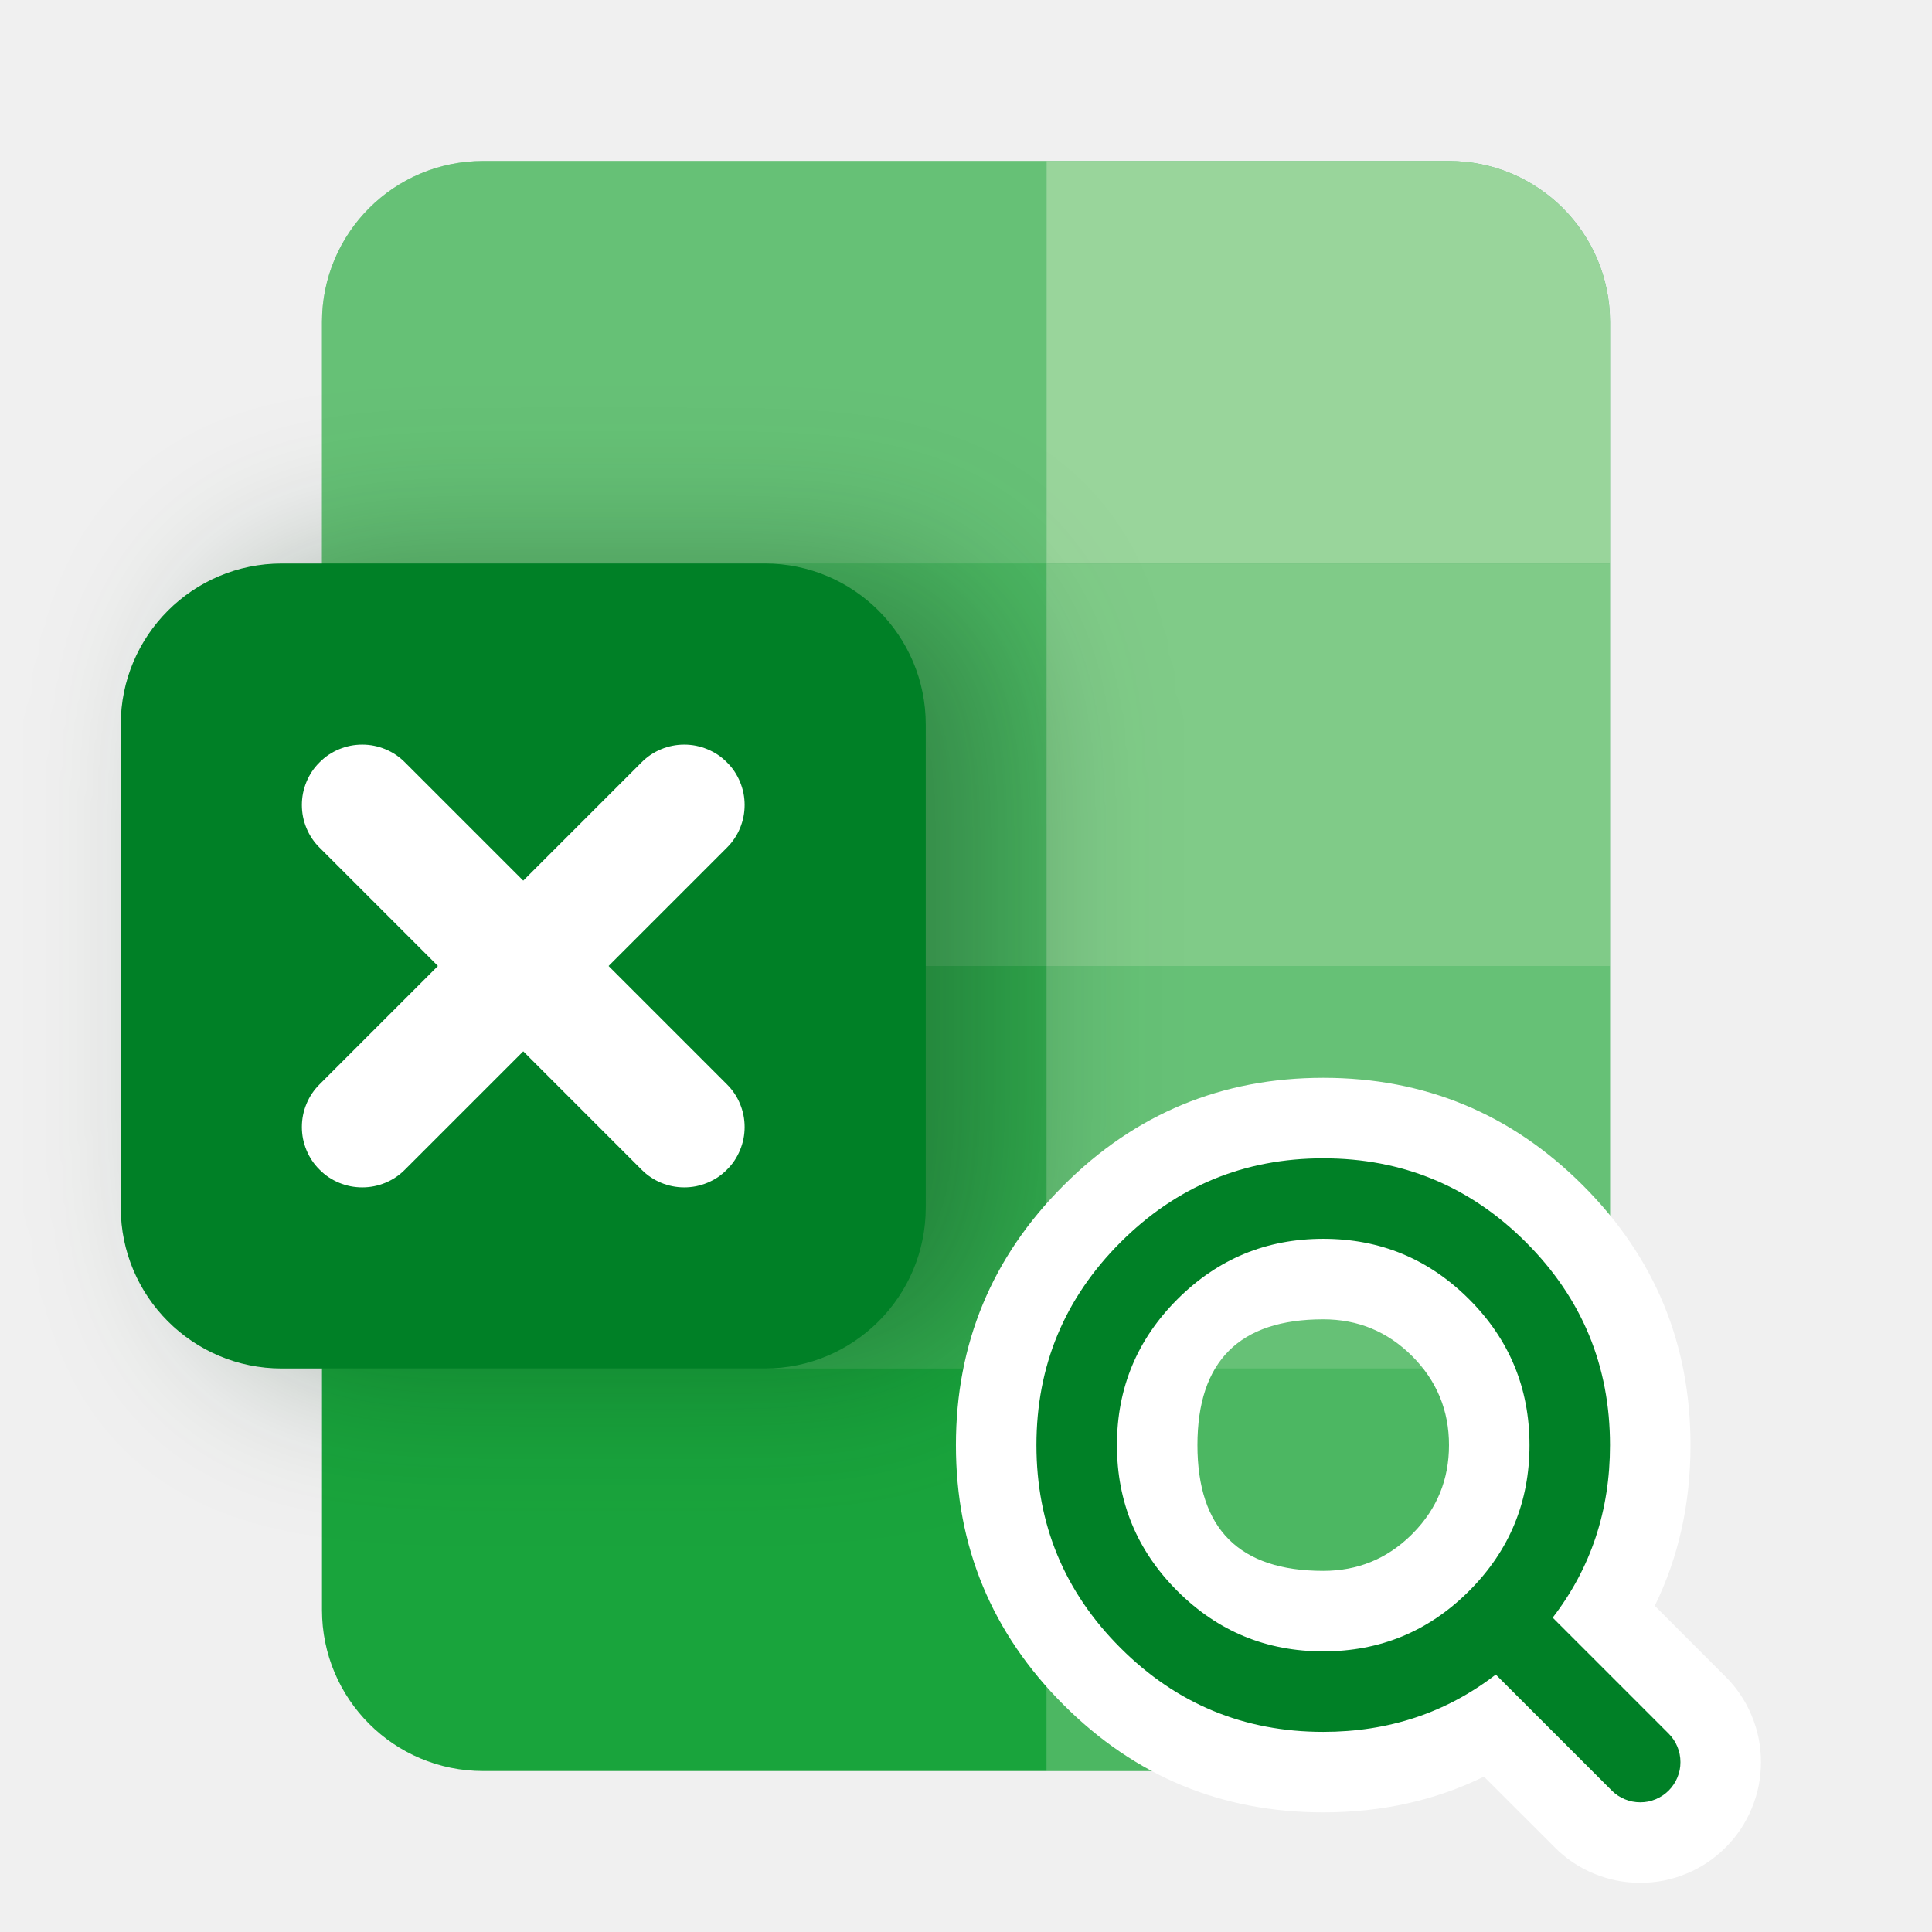
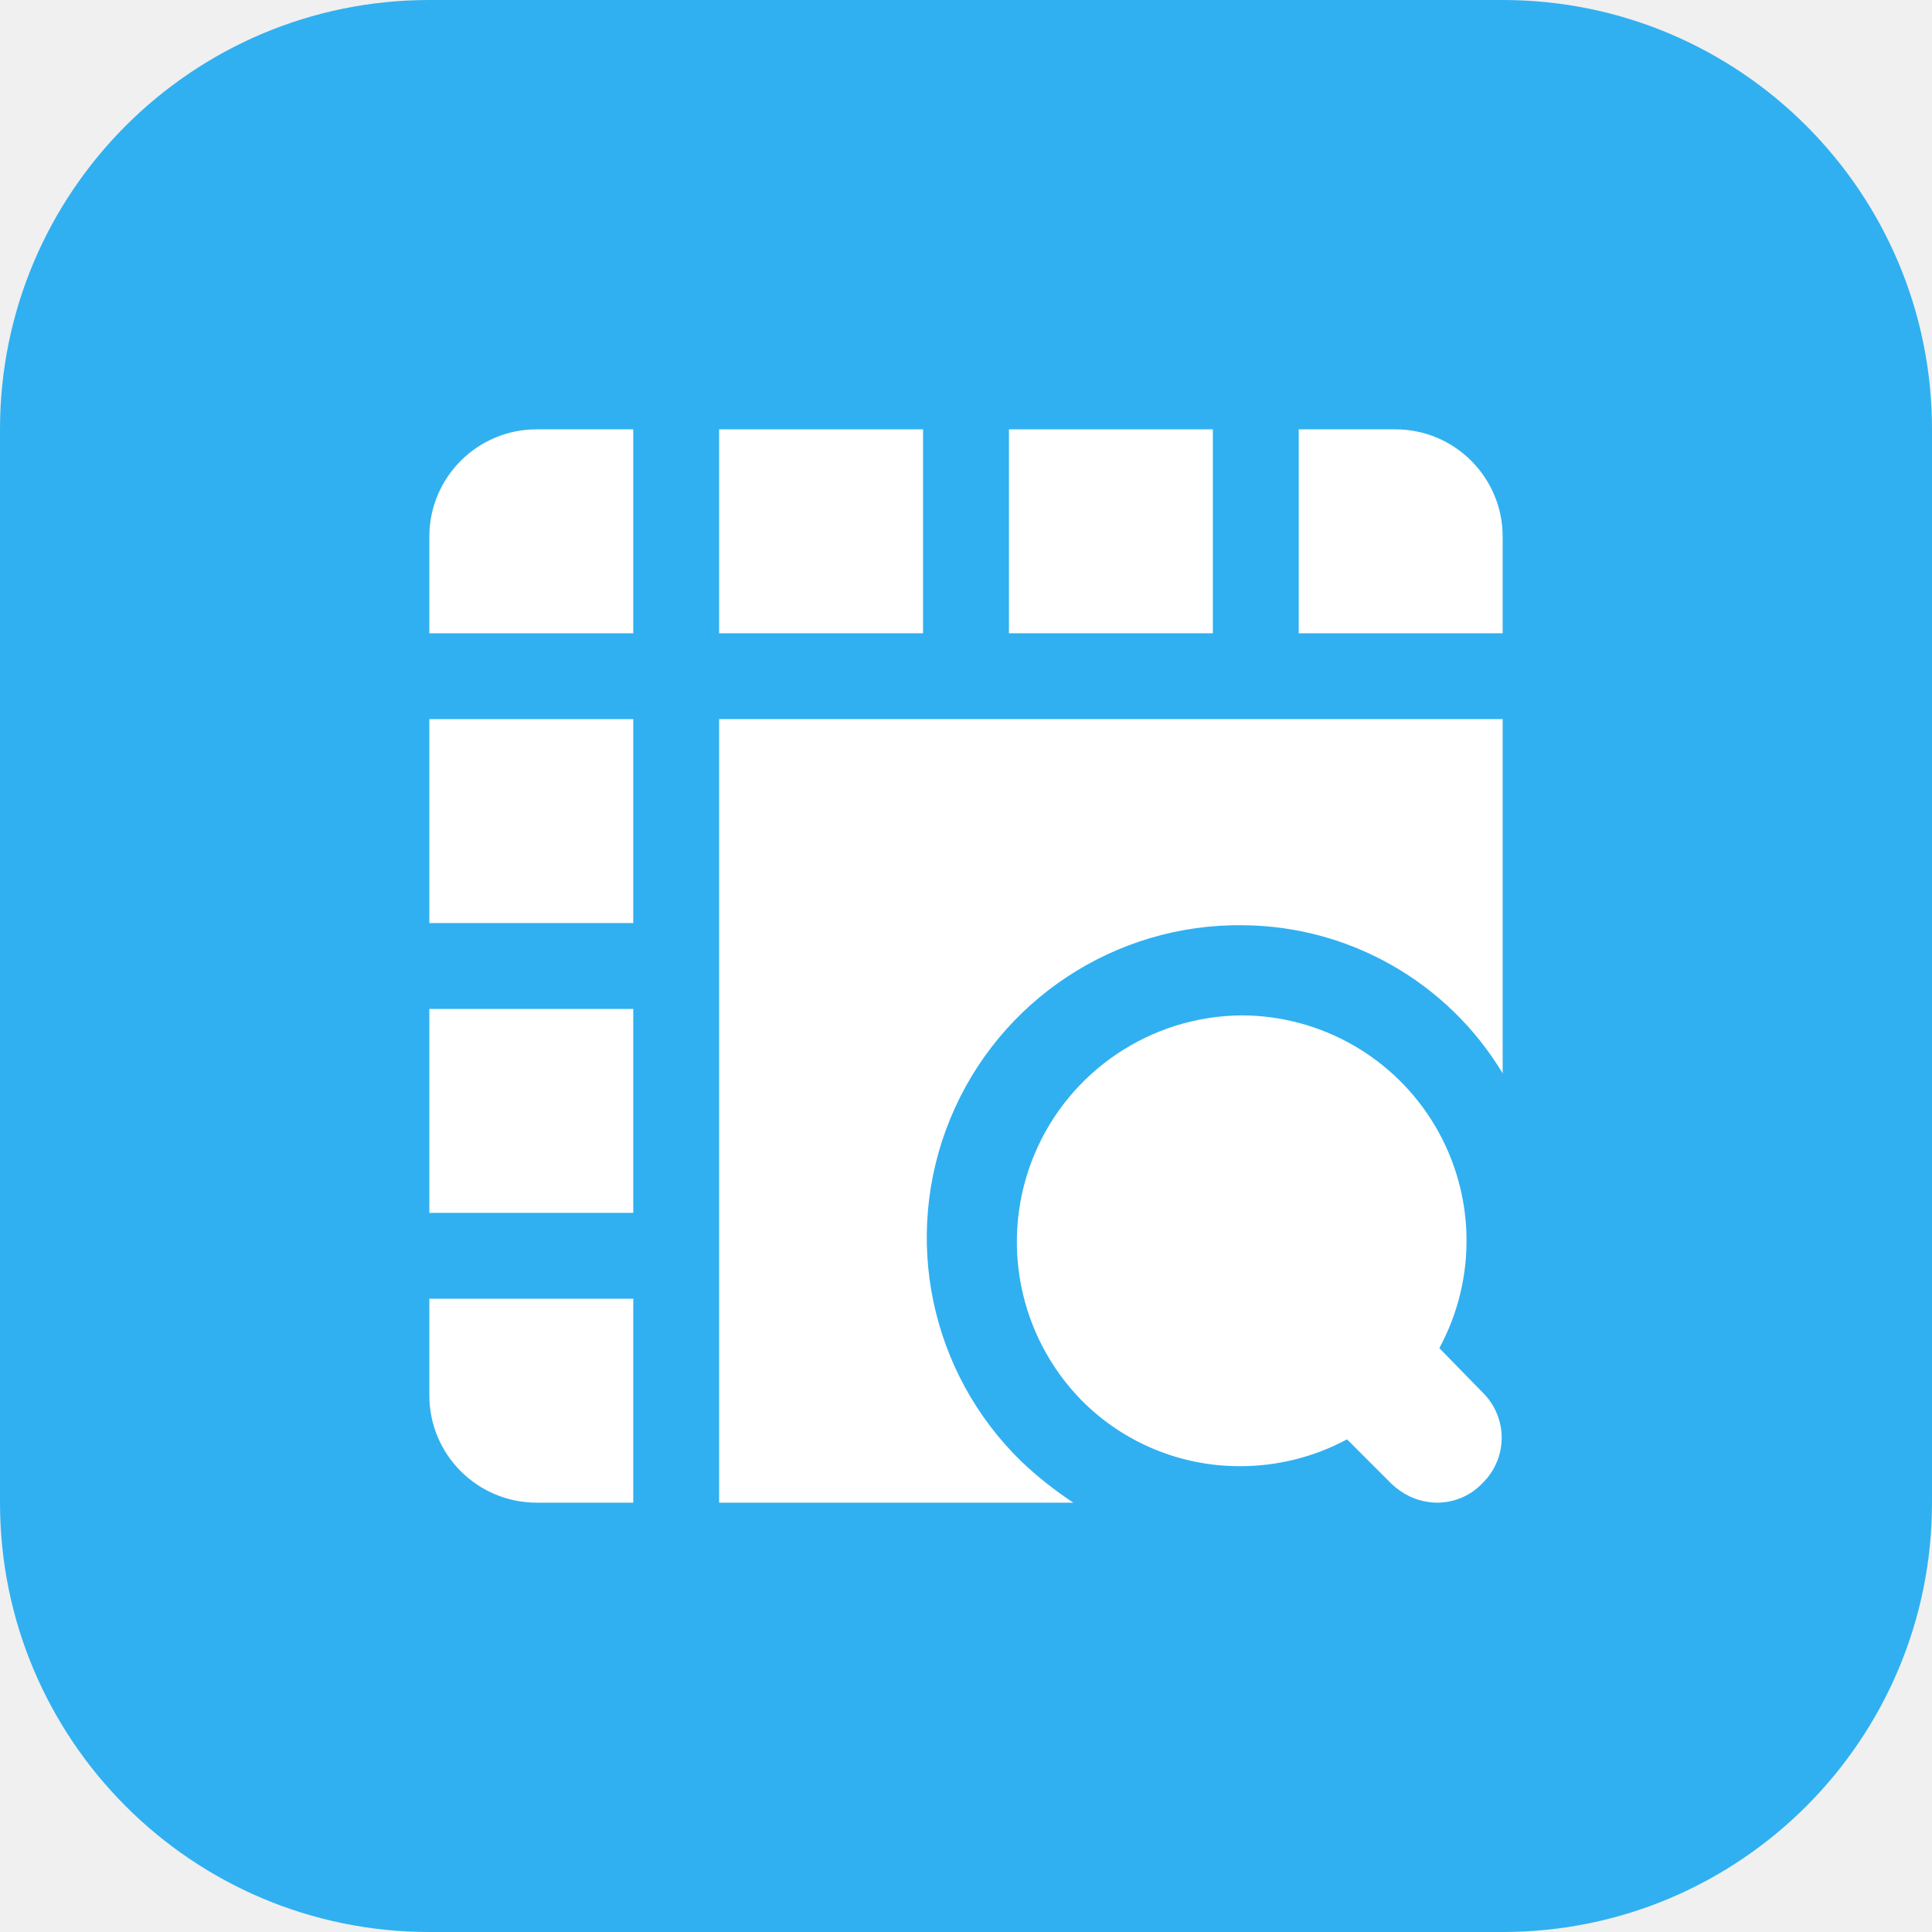
- <svg xmlns="http://www.w3.org/2000/svg" fill="none" version="1.1" width="24" height="24" viewBox="0 0 24 24">
+ <svg xmlns="http://www.w3.org/2000/svg" id="图层_1" data-name="图层 1" viewBox="0 0 18 18">
  <defs>
-     <clipPath id="master_svg0_644_63801">
-       <rect x="0" y="0" width="24" height="24" rx="0" />
-     </clipPath>
-     <filter id="master_svg1_644_63811" filterUnits="objectBoundingBox" color-interpolation-filters="sRGB" x="-3" y="-4" width="18" height="18">
-       <feFlood flood-opacity="0" result="BackgroundImageFix" />
-       <feColorMatrix in="SourceAlpha" type="matrix" values="0 0 0 0 0 0 0 0 0 0 0 0 0 0 0 0 0 0 127 0" />
-       <feOffset dy="0" dx="1" />
-       <feGaussianBlur stdDeviation="1" />
-       <feColorMatrix type="matrix" values="0 0 0 0 0 0 0 0 0 0.173 0 0 0 0 0.063 0 0 0 0.33 0" />
-       <feBlend mode="normal" in2="BackgroundImageFix" result="effect1_dropShadow" />
-       <feBlend mode="normal" in="SourceGraphic" in2="effect1_dropShadow" result="shape" />
-     </filter>
+     <style>
+       .nbiucsbcsis1 {
+         fill: #30b0f0;
+       }
+ 
+       .nbiucsbcsis2 {
+         fill: #fff;
+       }
+     </style>
  </defs>
-   <g clip-path="url(#master_svg0_644_63801)">
-     <g>
-       <path d="M4,4L4,20C4,21.105,4.895,22,6,22L18,22C19.105,22,20,21.105,20,20L20,4C20,2.895,19.105,2,18,2L6,2C4.895,2,4,2.895,4,4Z" fill="#009A29" fill-opacity="1" />
-     </g>
-     <g style="opacity:0.5;">
-       <path d="M13,7L13,12L20,12L20,7L13,7Z" fill="#FFFCE8" fill-opacity="1" />
-     </g>
-     <g style="opacity:0.3;">
-       <path d="M4,7L4,12L13,12L13,7L4,7Z" fill="#FFFCE8" fill-opacity="1" />
-     </g>
-     <g style="opacity:0.6;">
-       <path d="M13,2L13,7L20,7L20,4C20,2.895,19.105,2,18,2L13,2Z" fill="#FFFCE8" fill-opacity="1" />
-     </g>
-     <g style="opacity:0.4;">
-       <path d="M4,4L4,7L13,7L13,2L6,2C4.895,2,4,2.895,4,4Z" fill="#FFFCE8" fill-opacity="1" />
-     </g>
-     <g style="opacity:0.3;">
-       <path d="M13,17L13,22L18,22C19.105,22,20,21.105,20,20L20,17L13,17Z" fill="#FFFCE8" fill-opacity="1" />
-     </g>
-     <g style="opacity:0.1;">
-       <path d="M4,17L4,20C4,21.105,4.895,22,6,22L13,22L13,17L4,17Z" fill="#FFFCE8" fill-opacity="1" />
-     </g>
-     <g style="opacity:0.4;">
-       <path d="M13,12L13,17L20,17L20,12L13,12Z" fill="#FFFCE8" fill-opacity="1" />
-     </g>
-     <g style="opacity:0.2;">
-       <path d="M4,12L4,17L13,17L13,12L4,12Z" fill="#FFFCE8" fill-opacity="1" />
-     </g>
-     <g filter="url(#master_svg1_644_63811)">
-       <rect x="1.5" y="7" width="10" height="10" rx="2" fill="#008026" fill-opacity="1" />
-     </g>
-     <g>
-       <path d="M5.03,9.47L9.03,13.47Q9.136,13.575,9.193,13.713Q9.25,13.851,9.25,14Q9.25,14.074,9.236,14.146Q9.221,14.219,9.193,14.287Q9.165,14.355,9.124,14.417Q9.083,14.478,9.03,14.53Q8.978,14.583,8.917,14.624Q8.855,14.665,8.787,14.693Q8.719,14.721,8.646,14.736Q8.574,14.75,8.5,14.75Q8.351,14.75,8.213,14.693Q8.075,14.636,7.97,14.53L3.97,10.53L3.97,10.53Q3.864,10.425,3.807,10.287Q3.75,10.149,3.75,10Q3.75,9.926,3.764,9.854Q3.779,9.781,3.807,9.713Q3.835,9.645,3.876,9.583Q3.917,9.522,3.97,9.47Q4.022,9.417,4.083,9.376Q4.145,9.335,4.213,9.307Q4.281,9.279,4.354,9.264Q4.426,9.25,4.5,9.25Q4.649,9.25,4.787,9.307Q4.925,9.364,5.03,9.47L5.03,9.47Z" fill-rule="evenodd" fill="#FFFFFF" fill-opacity="1" />
-     </g>
-     <g>
-       <path d="M9.03,10.53Q9.136,10.425,9.193,10.287Q9.25,10.149,9.25,10Q9.25,9.926,9.236,9.854Q9.221,9.781,9.193,9.713Q9.165,9.645,9.124,9.583Q9.083,9.522,9.03,9.47Q8.978,9.417,8.917,9.376Q8.855,9.335,8.787,9.307Q8.719,9.279,8.646,9.264Q8.574,9.25,8.5,9.25Q8.351,9.25,8.213,9.307Q8.075,9.364,7.97,9.47L3.97,13.47Q3.864,13.575,3.807,13.713Q3.75,13.851,3.75,14Q3.75,14.074,3.764,14.146Q3.779,14.219,3.807,14.287Q3.835,14.355,3.876,14.417Q3.917,14.478,3.97,14.53Q4.022,14.583,4.083,14.624Q4.145,14.665,4.213,14.693Q4.281,14.721,4.354,14.736Q4.426,14.75,4.5,14.75Q4.649,14.75,4.787,14.693Q4.925,14.636,5.03,14.53L9.03,10.53L9.03,10.53Z" fill-rule="evenodd" fill="#FFFFFF" fill-opacity="1" />
-     </g>
-     <g>
-       <path d="M19.664,14.726Q18.328,13.389,16.438,13.389Q14.548,13.389,13.212,14.726Q11.875,16.062,11.875,17.952Q11.875,19.842,13.212,21.178Q14.548,22.514,16.438,22.514Q17.528,22.514,18.434,22.07L19.314,22.949L19.315,22.95Q19.419,23.055,19.542,23.137Q19.665,23.219,19.801,23.275Q19.938,23.332,20.083,23.361Q20.228,23.389,20.375,23.389Q20.449,23.389,20.522,23.382Q20.596,23.375,20.668,23.361Q20.74,23.346,20.811,23.325Q20.881,23.303,20.949,23.275Q21.018,23.247,21.083,23.212Q21.148,23.178,21.209,23.137Q21.27,23.096,21.327,23.049Q21.384,23.002,21.436,22.95Q21.488,22.898,21.535,22.841Q21.582,22.784,21.623,22.723Q21.664,22.661,21.698,22.596Q21.733,22.532,21.761,22.463Q21.789,22.395,21.811,22.325Q21.832,22.254,21.847,22.182Q21.861,22.11,21.868,22.036Q21.875,21.963,21.875,21.889Q21.875,21.742,21.847,21.597Q21.818,21.452,21.761,21.315Q21.705,21.179,21.623,21.056Q21.541,20.933,21.436,20.829L21.435,20.828L20.556,19.948Q21,19.042,21,17.952Q21,16.062,19.664,14.726ZM17.557,19.042Q18,18.589,18,17.952Q18,17.305,17.543,16.847Q17.085,16.389,16.438,16.389Q14.875,16.389,14.875,17.952Q14.875,19.514,16.438,19.514Q17.075,19.514,17.528,19.071Q17.543,19.056,17.557,19.042Z" fill-rule="evenodd" fill="#FFFFFF" fill-opacity="1" />
-     </g>
-     <g>
-       <path d="M18.957,15.433Q17.914,14.389,16.438,14.389Q14.962,14.389,13.919,15.433Q12.875,16.476,12.875,17.952Q12.875,19.428,13.919,20.471Q14.962,21.514,16.438,21.514Q17.657,21.514,18.581,20.802L20.022,22.243Q20.092,22.313,20.184,22.351Q20.276,22.389,20.375,22.389Q20.425,22.389,20.473,22.38Q20.521,22.37,20.567,22.351Q20.612,22.332,20.653,22.305Q20.694,22.278,20.729,22.243Q20.764,22.208,20.791,22.167Q20.819,22.126,20.837,22.081Q20.856,22.035,20.866,21.987Q20.875,21.939,20.875,21.889Q20.875,21.79,20.837,21.698Q20.799,21.606,20.729,21.536L19.288,20.095Q20,19.171,20,17.952Q20,16.476,18.957,15.433ZM18.26,19.753Q19,19.006,19,17.952Q19,16.89,18.25,16.14Q17.499,15.389,16.438,15.389Q15.377,15.389,14.626,16.14Q13.875,16.89,13.875,17.952Q13.875,19.013,14.626,19.764Q15.377,20.514,16.438,20.514Q17.492,20.514,18.239,19.774Q18.25,19.764,18.26,19.753Z" fill-rule="evenodd" fill="#008026" fill-opacity="1" />
-     </g>
+   <g id="IconAomMenuCSGLColor">
+     <rect class="nbiucsbcsis1" width="18" height="18" rx="4" />
  </g>
+   <path class="nbiucsbcsis2" d="M4,5v.9H5.9V4H5A1,1,0,0,0,4,5Z" />
+   <rect class="nbiucsbcsis2" x="6.7" y="4" width="1.9" height="1.9" />
+   <rect class="nbiucsbcsis2" x="9.4" y="4" width="1.9" height="1.9" />
+   <rect class="nbiucsbcsis2" x="4" y="9.4" width="1.9" height="1.9" />
+   <rect class="nbiucsbcsis2" x="4" y="6.7" width="1.9" height="1.9" />
+   <path class="nbiucsbcsis2" d="M13,4h-.9V5.9H14V5A1,1,0,0,0,13,4Z" />
+   <path class="nbiucsbcsis2" d="M4,13a1,1,0,0,0,1,1h.9V12.1H4Z" />
+   <path class="nbiucsbcsis2" d="M13.41,12.56a2.1,2.1,0,0,0-1.84-3.1,2.11,2.11,0,0,0-1.49,3.59,2.07,2.07,0,0,0,1.47.61,2.1,2.1,0,0,0,1-.25l.41.41a.66.66,0,0,0,.17.12.62.62,0,0,0,.26.06.58.58,0,0,0,.42-.18.59.59,0,0,0,0-.85Z" />
+   <path class="nbiucsbcsis2" d="M6.7,14H10a3.48,3.48,0,0,1-.48-.38,2.91,2.91,0,0,1,2.06-5A2.85,2.85,0,0,1,14,10V6.7H6.7Z" />
</svg>
